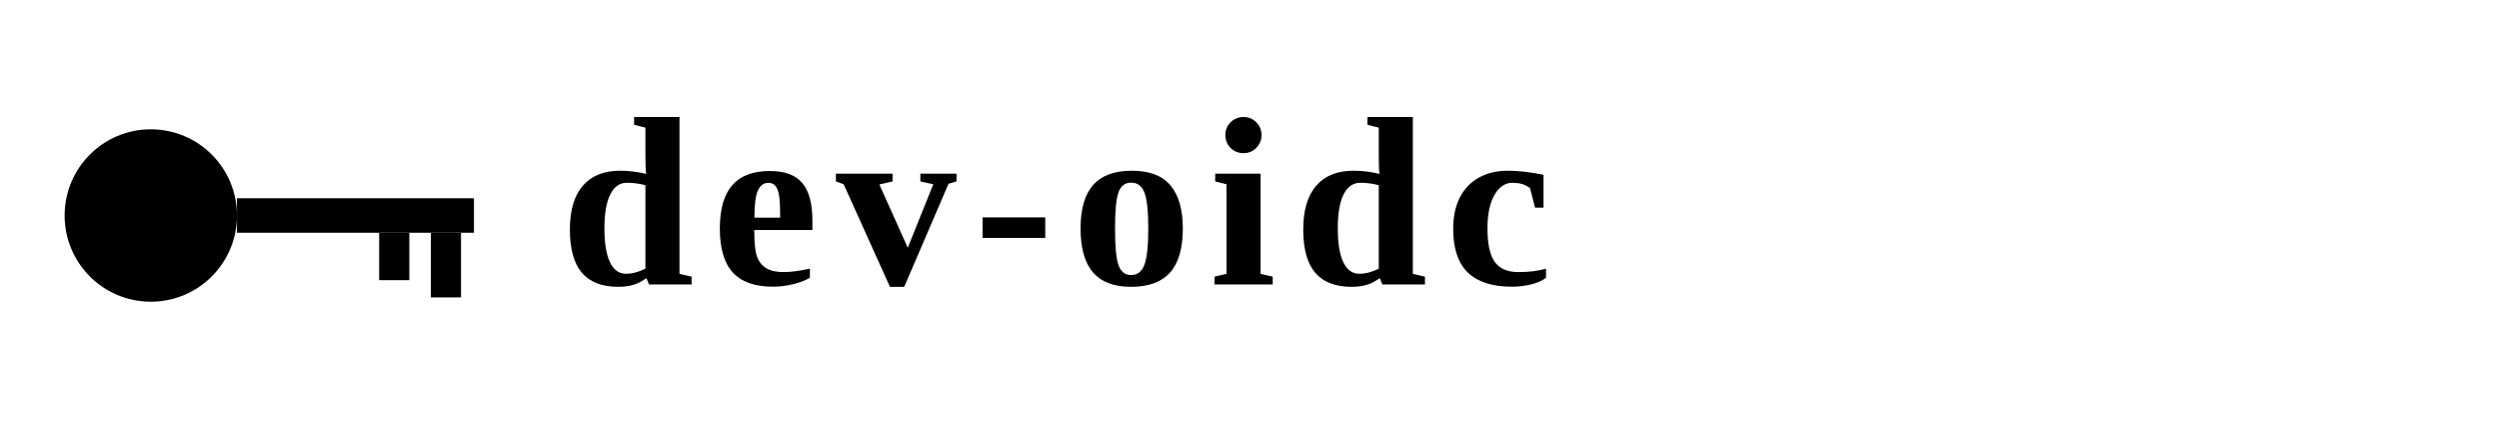
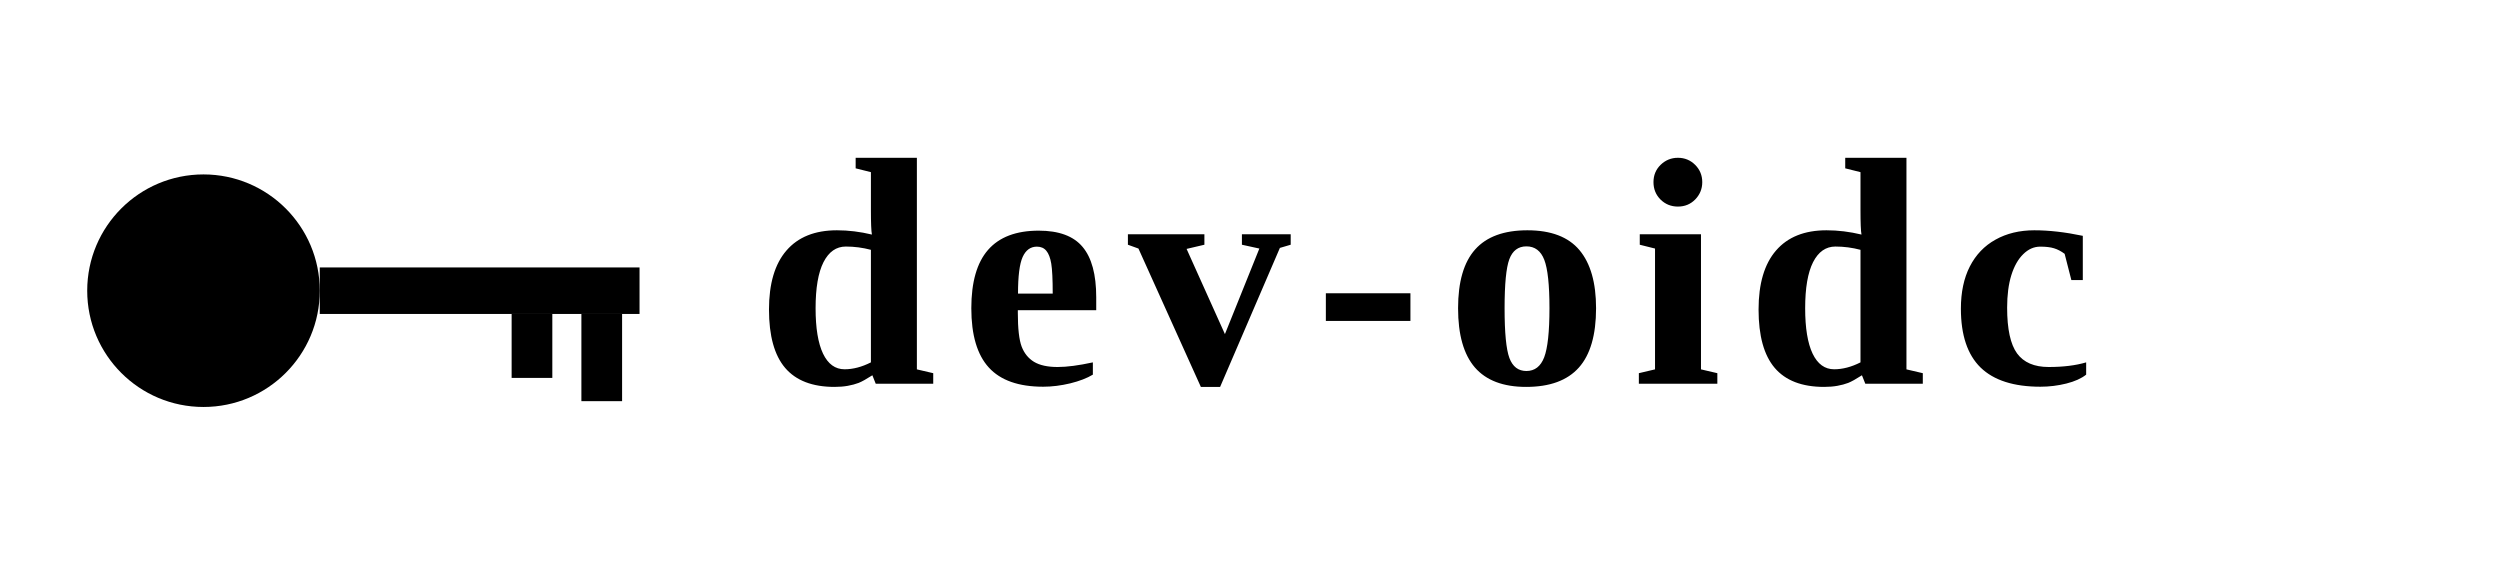
- <svg xmlns="http://www.w3.org/2000/svg" viewBox="0 0 580 100" role="img" aria-label="dev-oidc logo">
+ <svg xmlns="http://www.w3.org/2000/svg" viewBox="0 0 430 100" role="img" aria-label="dev-oidc logo">
  <defs>
    <style>
      @media (prefers-color-scheme: dark) {
        .logo-text { fill: #e6edf3; }
        .key-stroke { stroke: #58a6ff; fill: none; }
        .key-fill { fill: #58a6ff; }
      }
      @media (prefers-color-scheme: light) {
        .logo-text { fill: #24292f; }
        .key-stroke { stroke: #0969da; fill: none; }
        .key-fill { fill: #0969da; }
      }
    </style>
  </defs>
  <circle class="key-stroke" cx="35" cy="50" r="20" stroke-width="5" />
  <circle class="key-fill" cx="35" cy="50" r="5" />
  <rect class="key-fill" x="55" y="46" width="55" height="8" />
  <rect class="key-fill" x="88" y="54" width="7" height="11" />
  <rect class="key-fill" x="100" y="54" width="7" height="15" />
  <text class="logo-text" x="130" y="66" font-family="Georgia, 'Times New Roman', serif" font-size="56" font-weight="bold" letter-spacing="4">dev-oidc</text>
</svg>
